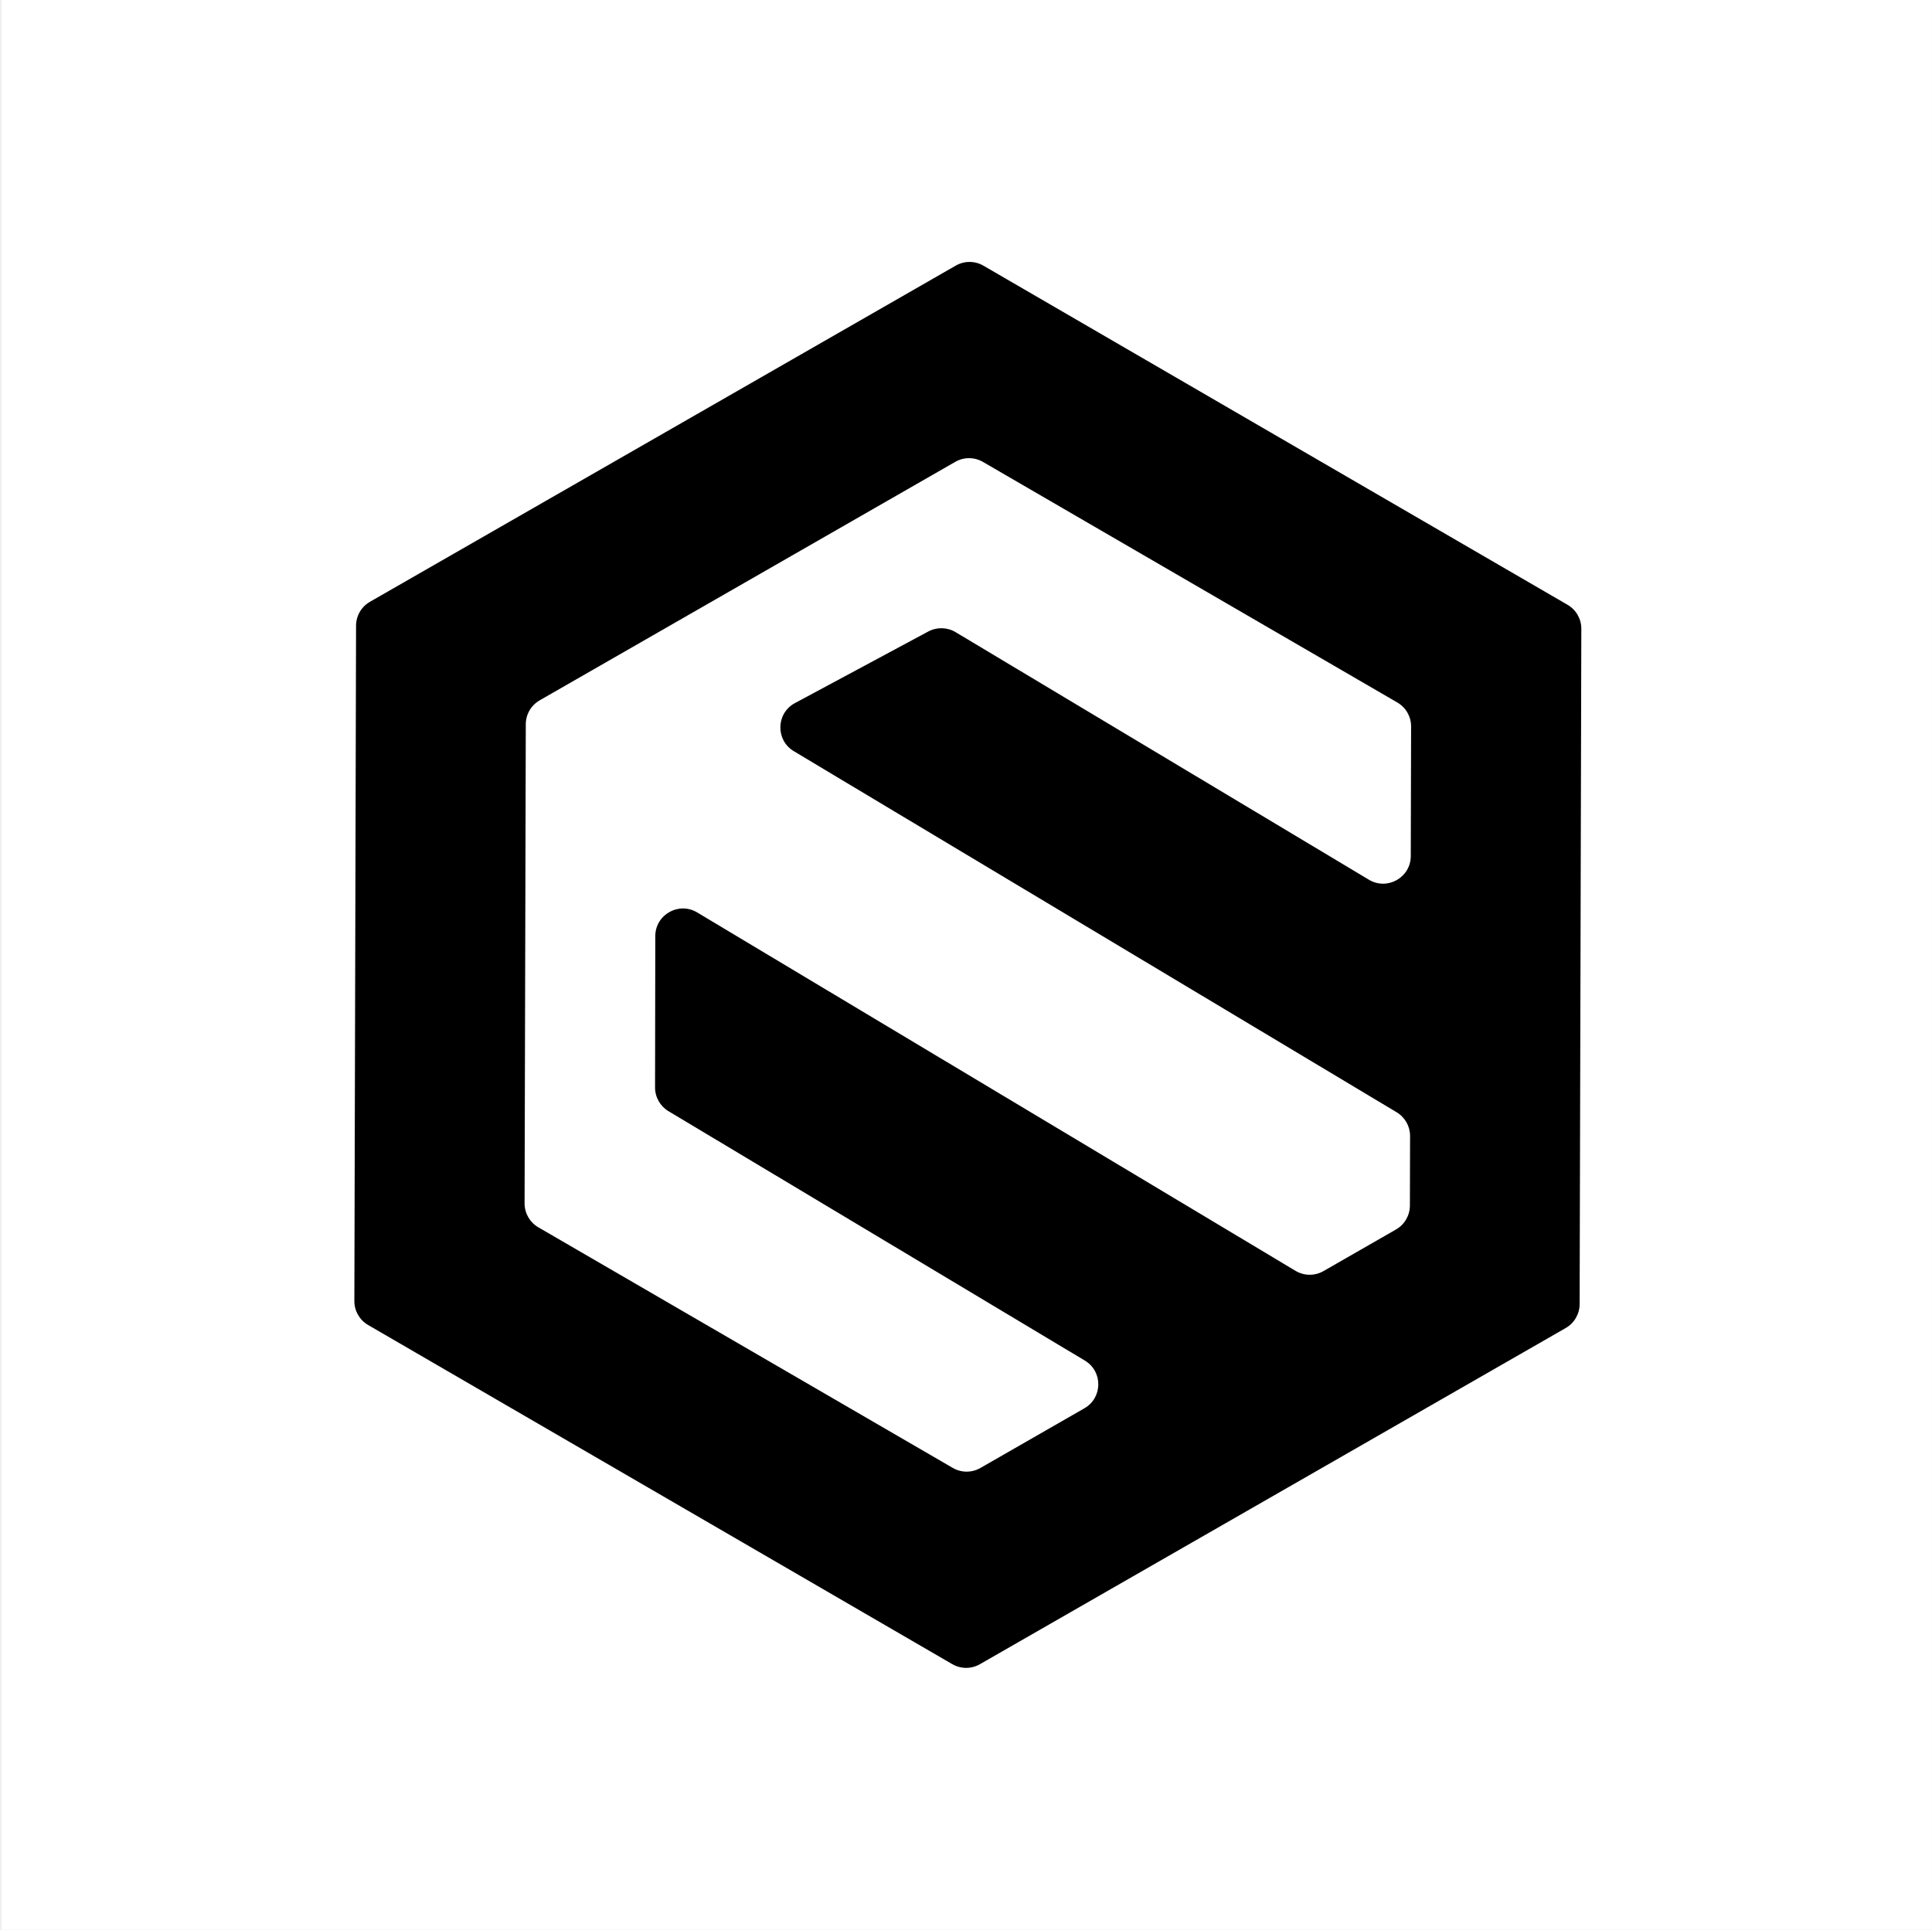
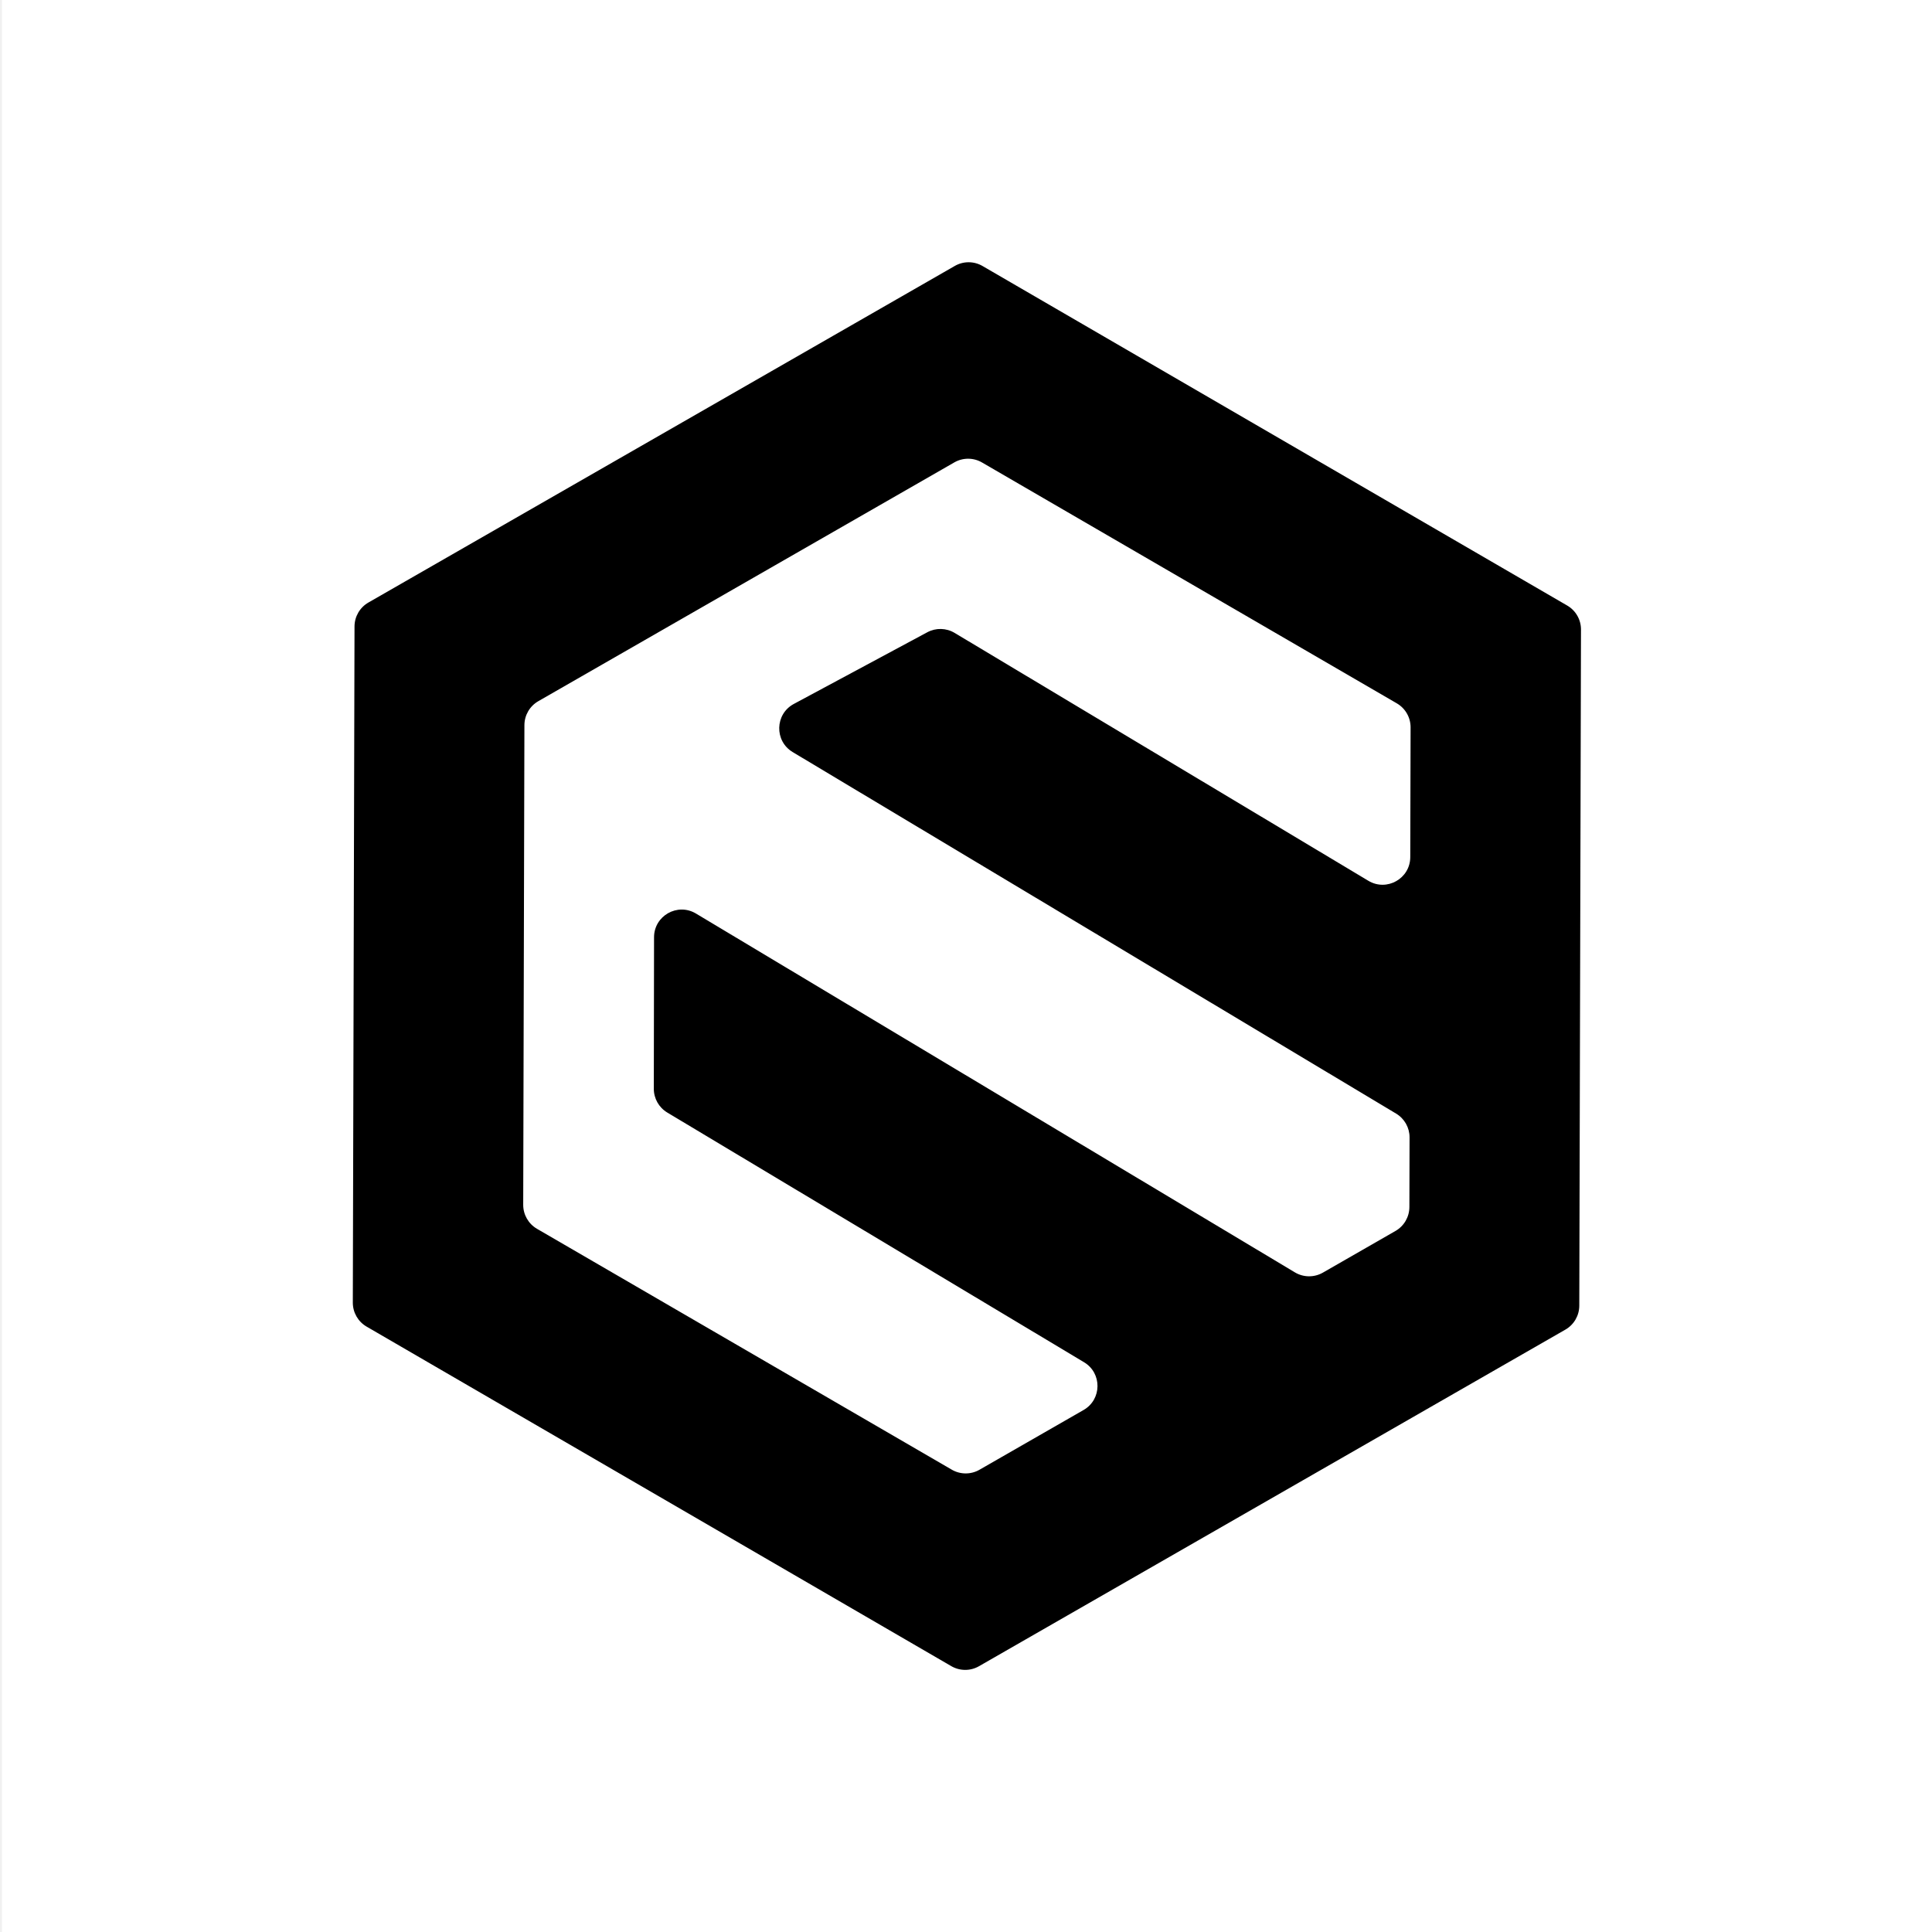
- <svg xmlns="http://www.w3.org/2000/svg" width="1025" height="1024" viewBox="0 0 1025 1024" fill="none">
-   <g clip-path="url(#clip0_3729_46)">
-     <rect width="1024" height="1024" transform="translate(0.969971)" fill="white" />
-     <path fill-rule="evenodd" clip-rule="evenodd" d="M521.746 140.984C517.213 138.352 511.621 138.338 507.075 140.947L196.268 319.351C191.722 321.961 188.914 326.797 188.901 332.038L188 690.407C187.987 695.648 190.771 700.498 195.303 703.13L505.209 883.095C509.742 885.727 515.334 885.741 519.88 883.132L830.687 704.728C835.233 702.118 838.041 697.282 838.054 692.041L838.955 333.672C838.968 328.431 836.184 323.581 831.652 320.949L521.746 140.984ZM521.484 245.117C516.951 242.485 511.359 242.471 506.813 245.08L286.319 371.644C281.773 374.254 278.965 379.09 278.951 384.331L278.312 638.567C278.299 643.809 281.083 648.659 285.616 651.291L505.471 778.962C510.004 781.594 515.596 781.609 520.142 778.999L575.33 747.321C585.048 741.743 585.178 727.771 575.567 722.013L354.664 589.666C350.234 587.011 347.526 582.223 347.534 577.058L347.658 496.754C347.676 485.365 360.099 478.338 369.869 484.192L687.317 674.381C691.875 677.112 697.552 677.165 702.16 674.52L740.636 652.435C745.182 649.825 747.99 644.989 748.004 639.748L748.096 602.852C748.109 597.682 745.4 592.887 740.966 590.23L421.139 398.616C411.369 392.762 411.704 378.494 421.738 373.106L492.487 335.114C497.038 332.671 502.537 332.8 506.968 335.454L726.26 466.837C736.024 472.687 748.441 465.671 748.47 454.289L748.643 385.512C748.656 380.27 745.872 375.42 741.339 372.788L521.484 245.117Z" fill="black" />
+ <svg xmlns="http://www.w3.org/2000/svg" width="1024" height="1024" viewBox="0 0 1024 1024" fill="none">
+   <g clip-path="url(#clip0_3828_847)">
+     <path d="M1024 0H0.999V1024H1024V0Z" fill="white" />
+     <path fill-rule="evenodd" clip-rule="evenodd" d="M520.746 140.984C516.213 138.352 510.621 138.338 506.075 140.947L195.268 319.351C190.722 321.961 187.914 326.797 187.901 332.038L187 690.407C186.987 695.648 189.771 700.498 194.303 703.13L504.209 883.095C508.742 885.727 514.334 885.741 518.88 883.132L829.687 704.728C834.233 702.118 837.041 697.282 837.054 692.041L837.955 333.672C837.968 328.431 835.184 323.581 830.652 320.949L520.746 140.984ZM520.484 245.117C515.951 242.485 510.359 242.471 505.813 245.08L285.319 371.644C280.773 374.254 277.965 379.09 277.951 384.331L277.312 638.567C277.299 643.809 280.083 648.659 284.616 651.291L504.471 778.962C509.004 781.594 514.596 781.609 519.142 778.999L574.33 747.321C584.048 741.743 584.178 727.771 574.567 722.013L353.664 589.666C349.234 587.011 346.526 582.223 346.534 577.058L346.658 496.754C346.676 485.365 359.099 478.338 368.869 484.192L686.317 674.381C690.875 677.112 696.552 677.165 701.16 674.52L739.636 652.435C744.182 649.825 746.99 644.989 747.004 639.748L747.096 602.852C747.109 597.682 744.4 592.887 739.966 590.23L420.139 398.616C410.369 392.762 410.704 378.494 420.738 373.106L491.487 335.114C496.038 332.671 501.537 332.8 505.968 335.454L725.26 466.837C735.024 472.687 747.441 465.671 747.47 454.289L747.643 385.512C747.656 380.27 744.872 375.42 740.339 372.788L520.484 245.117Z" fill="black" />
  </g>
  <defs>
-     <clipPath id="clip0_3729_46">
-       <rect width="1024" height="1024" fill="white" transform="translate(0.969971)" />
+     <clipPath id="clip0_3828_847">
+       <rect width="1024" height="1024" fill="white" />
    </clipPath>
  </defs>
</svg>
